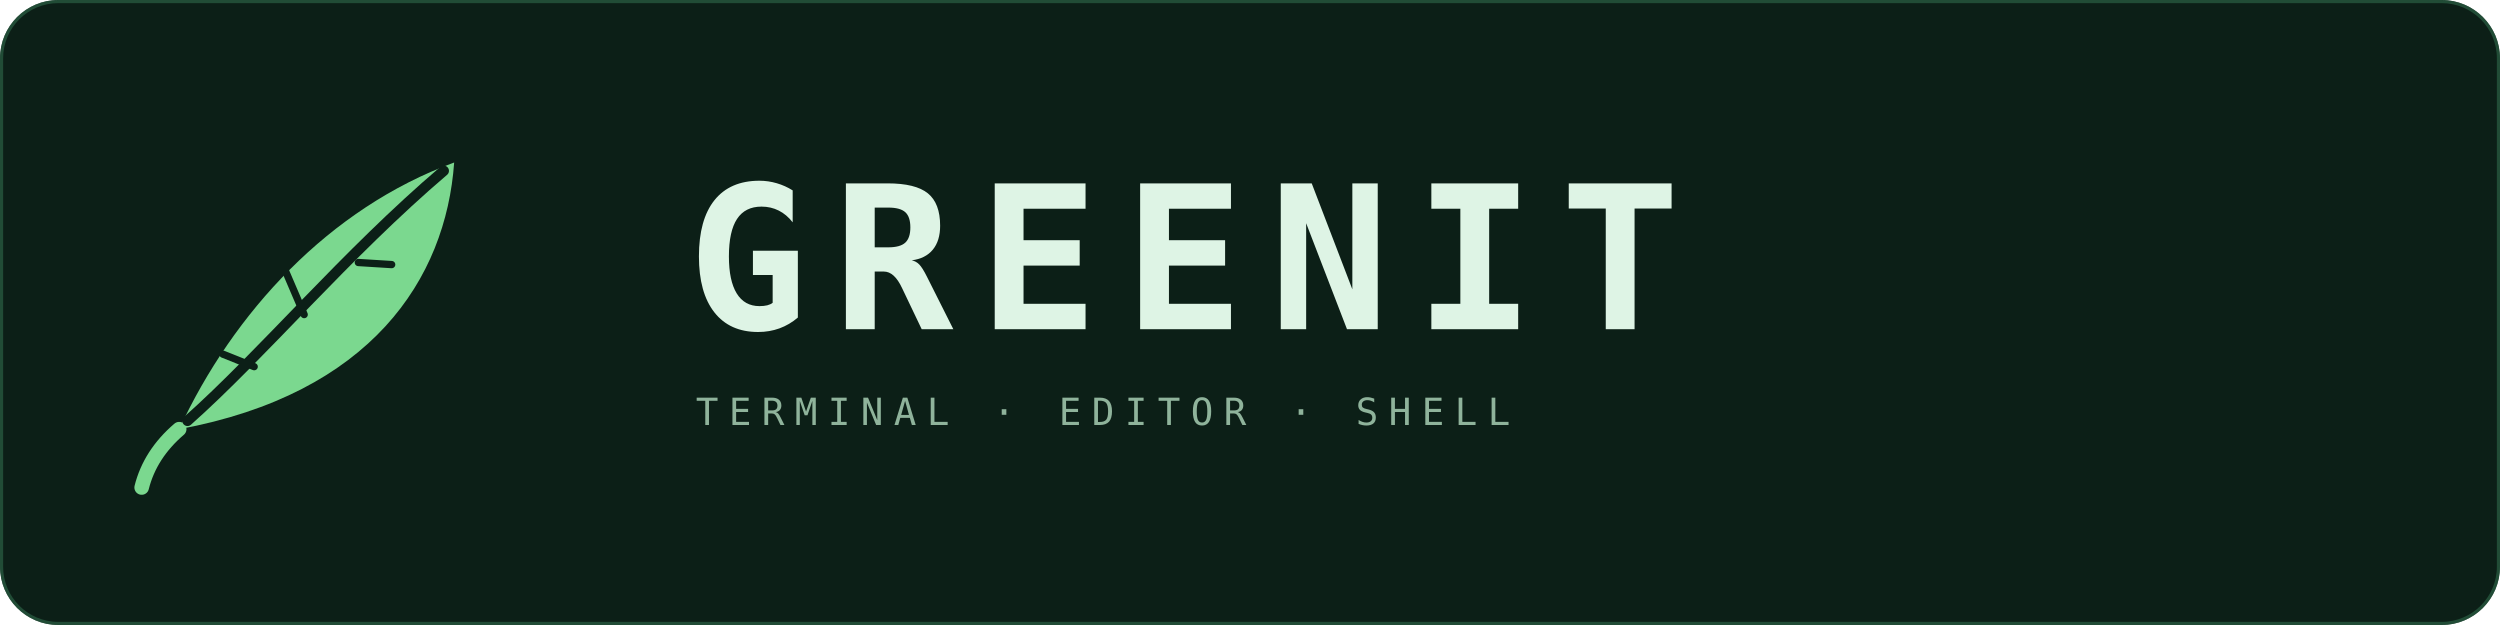
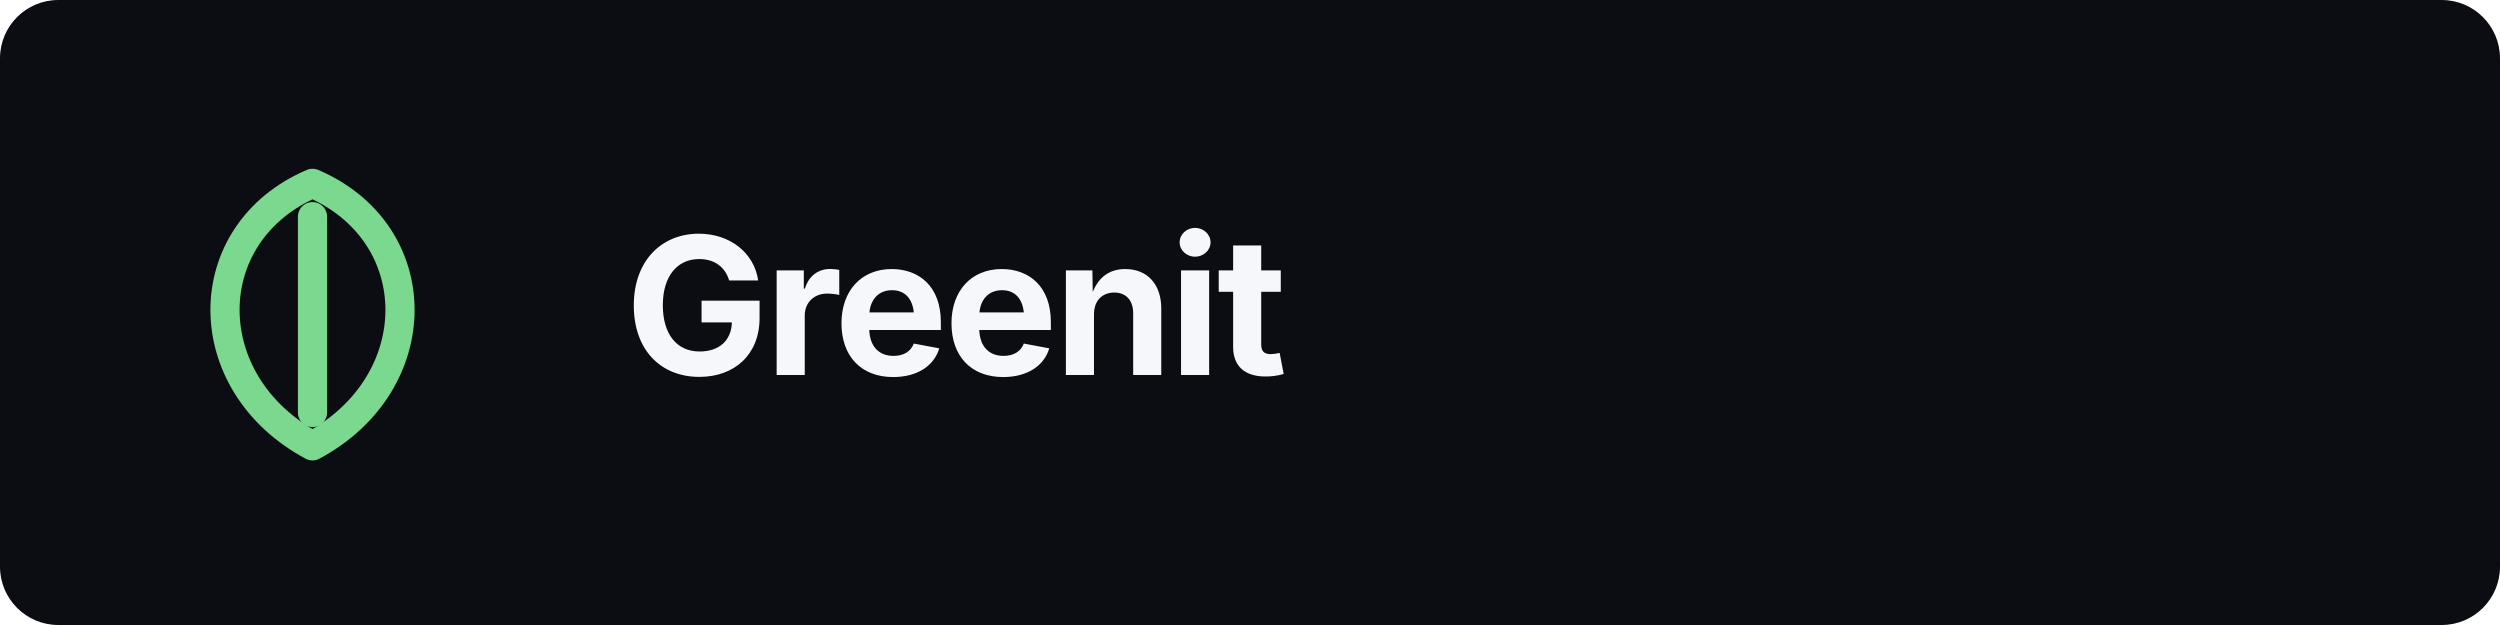
<svg xmlns="http://www.w3.org/2000/svg" viewBox="0 0 1200 300" role="img" aria-labelledby="t d">
-   <rect width="1200" height="300" rx="28" fill="#0C1F17" />
-   <rect x="0.75" y="0.75" width="1198.5" height="298.5" rx="27.25" fill="none" stroke="#2F6B4C" stroke-opacity="0.6" stroke-width="1.5" />
-   <g transform="translate(150 150)">
-     <path d="M-64 56 Q-78 68 -82 84" fill="none" stroke="#7BD88F" stroke-width="7" stroke-linecap="round" />
-     <path d="M-64 56 C-38 0 8 -50 68 -72 C64 -16 28 39 -64 56 Z" fill="#7BD88F" />
-     <path d="M-60 52 C-24 20 16 -28 63 -68" fill="none" stroke="#0C1F17" stroke-width="5" stroke-linecap="round" />
-     <path d="M-28 26 L-43 20 M-4 1 L-13 -20 M22 -24 L38 -23" fill="none" stroke="#0C1F17" stroke-width="3.5" stroke-linecap="round" />
+   <rect width="1200" height="300" rx="28" fill="#0B0D12" />
+   <g fill="none" stroke="#7BD88F" stroke-width="14" stroke-linecap="round" stroke-linejoin="round">
+     <path d="M150 214 C94 184 94 112 150 88 C206 112 206 184 150 214 Z" />
+     <path d="M150 104 V198" />
  </g>
-   <text x="330" y="158" font-family="ui-monospace,SFMono-Regular,Menlo,Consolas,monospace" font-size="96" font-weight="700" letter-spacing="12" fill="#DEF4E5">GREENIT</text>
-   <text x="334" y="204" font-family="ui-monospace,SFMono-Regular,Menlo,Consolas,monospace" font-size="18" letter-spacing="5" fill="#8FB39B">TERMINAL · EDITOR · SHELL</text>
+   <text x="300" y="180" font-family="ui-sans-serif,system-ui,-apple-system,Segoe UI,sans-serif" font-size="92" font-weight="650" letter-spacing="-2" fill="#F5F7FA">Greenit</text>
</svg>
